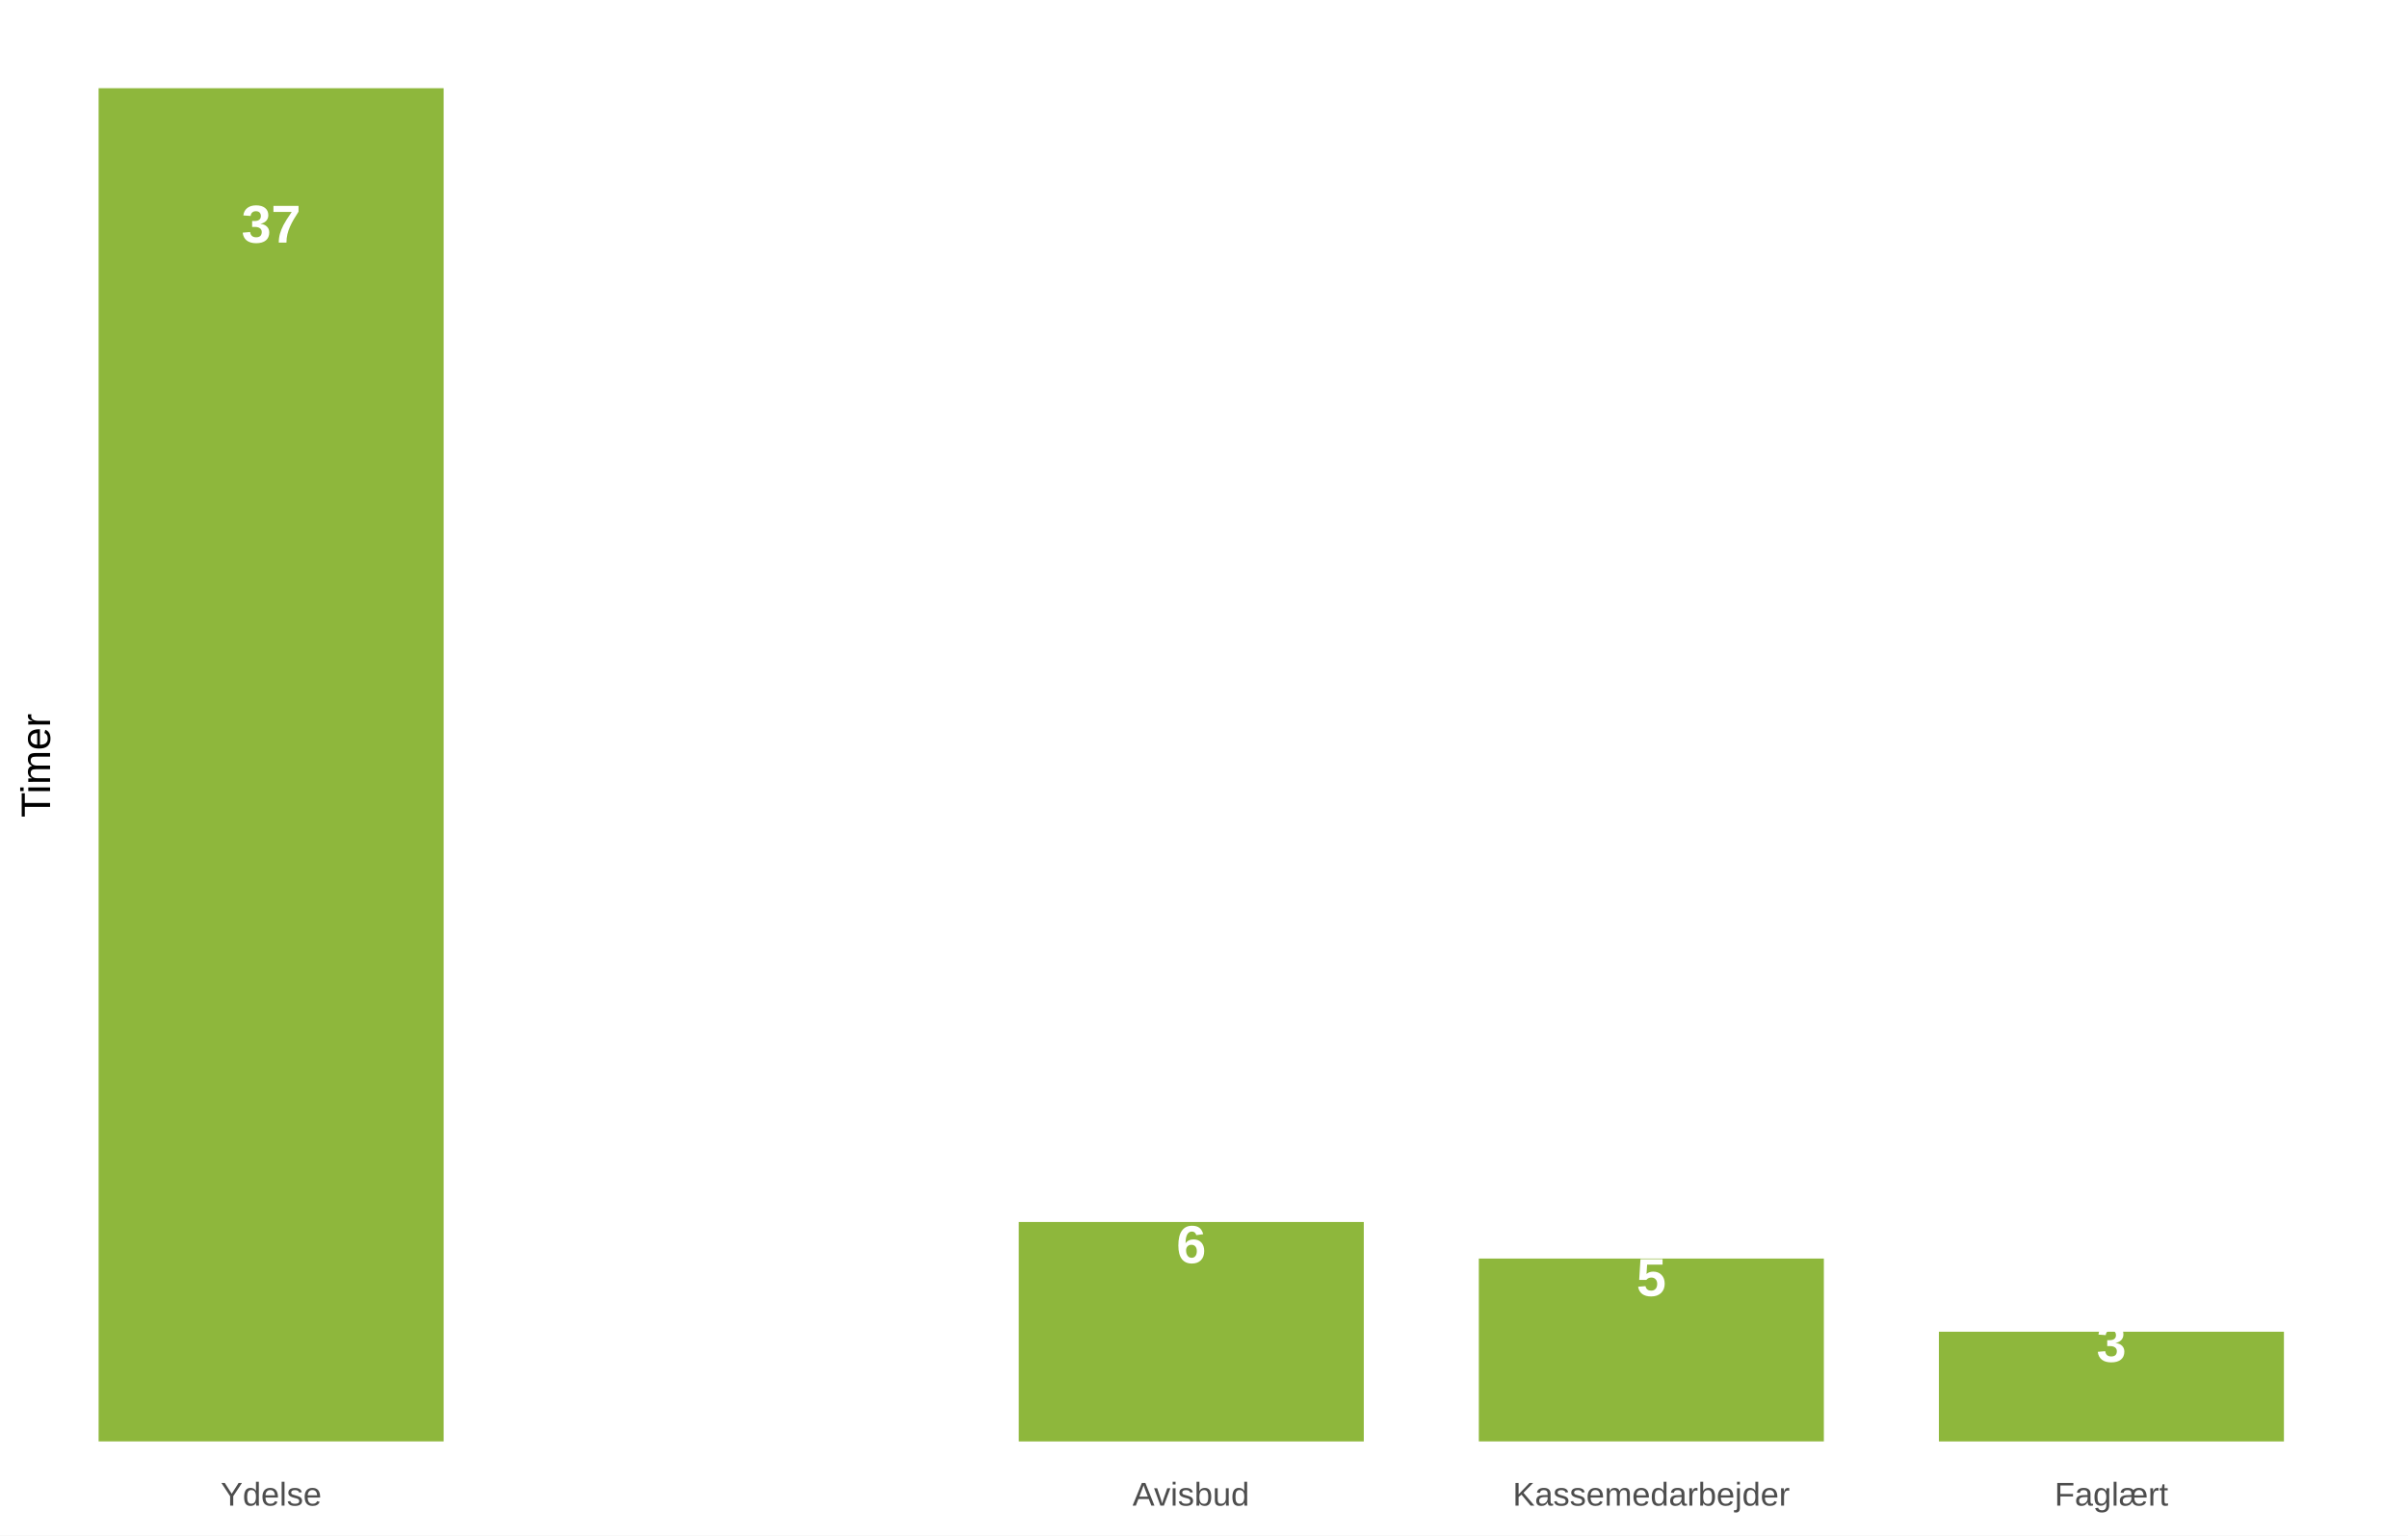
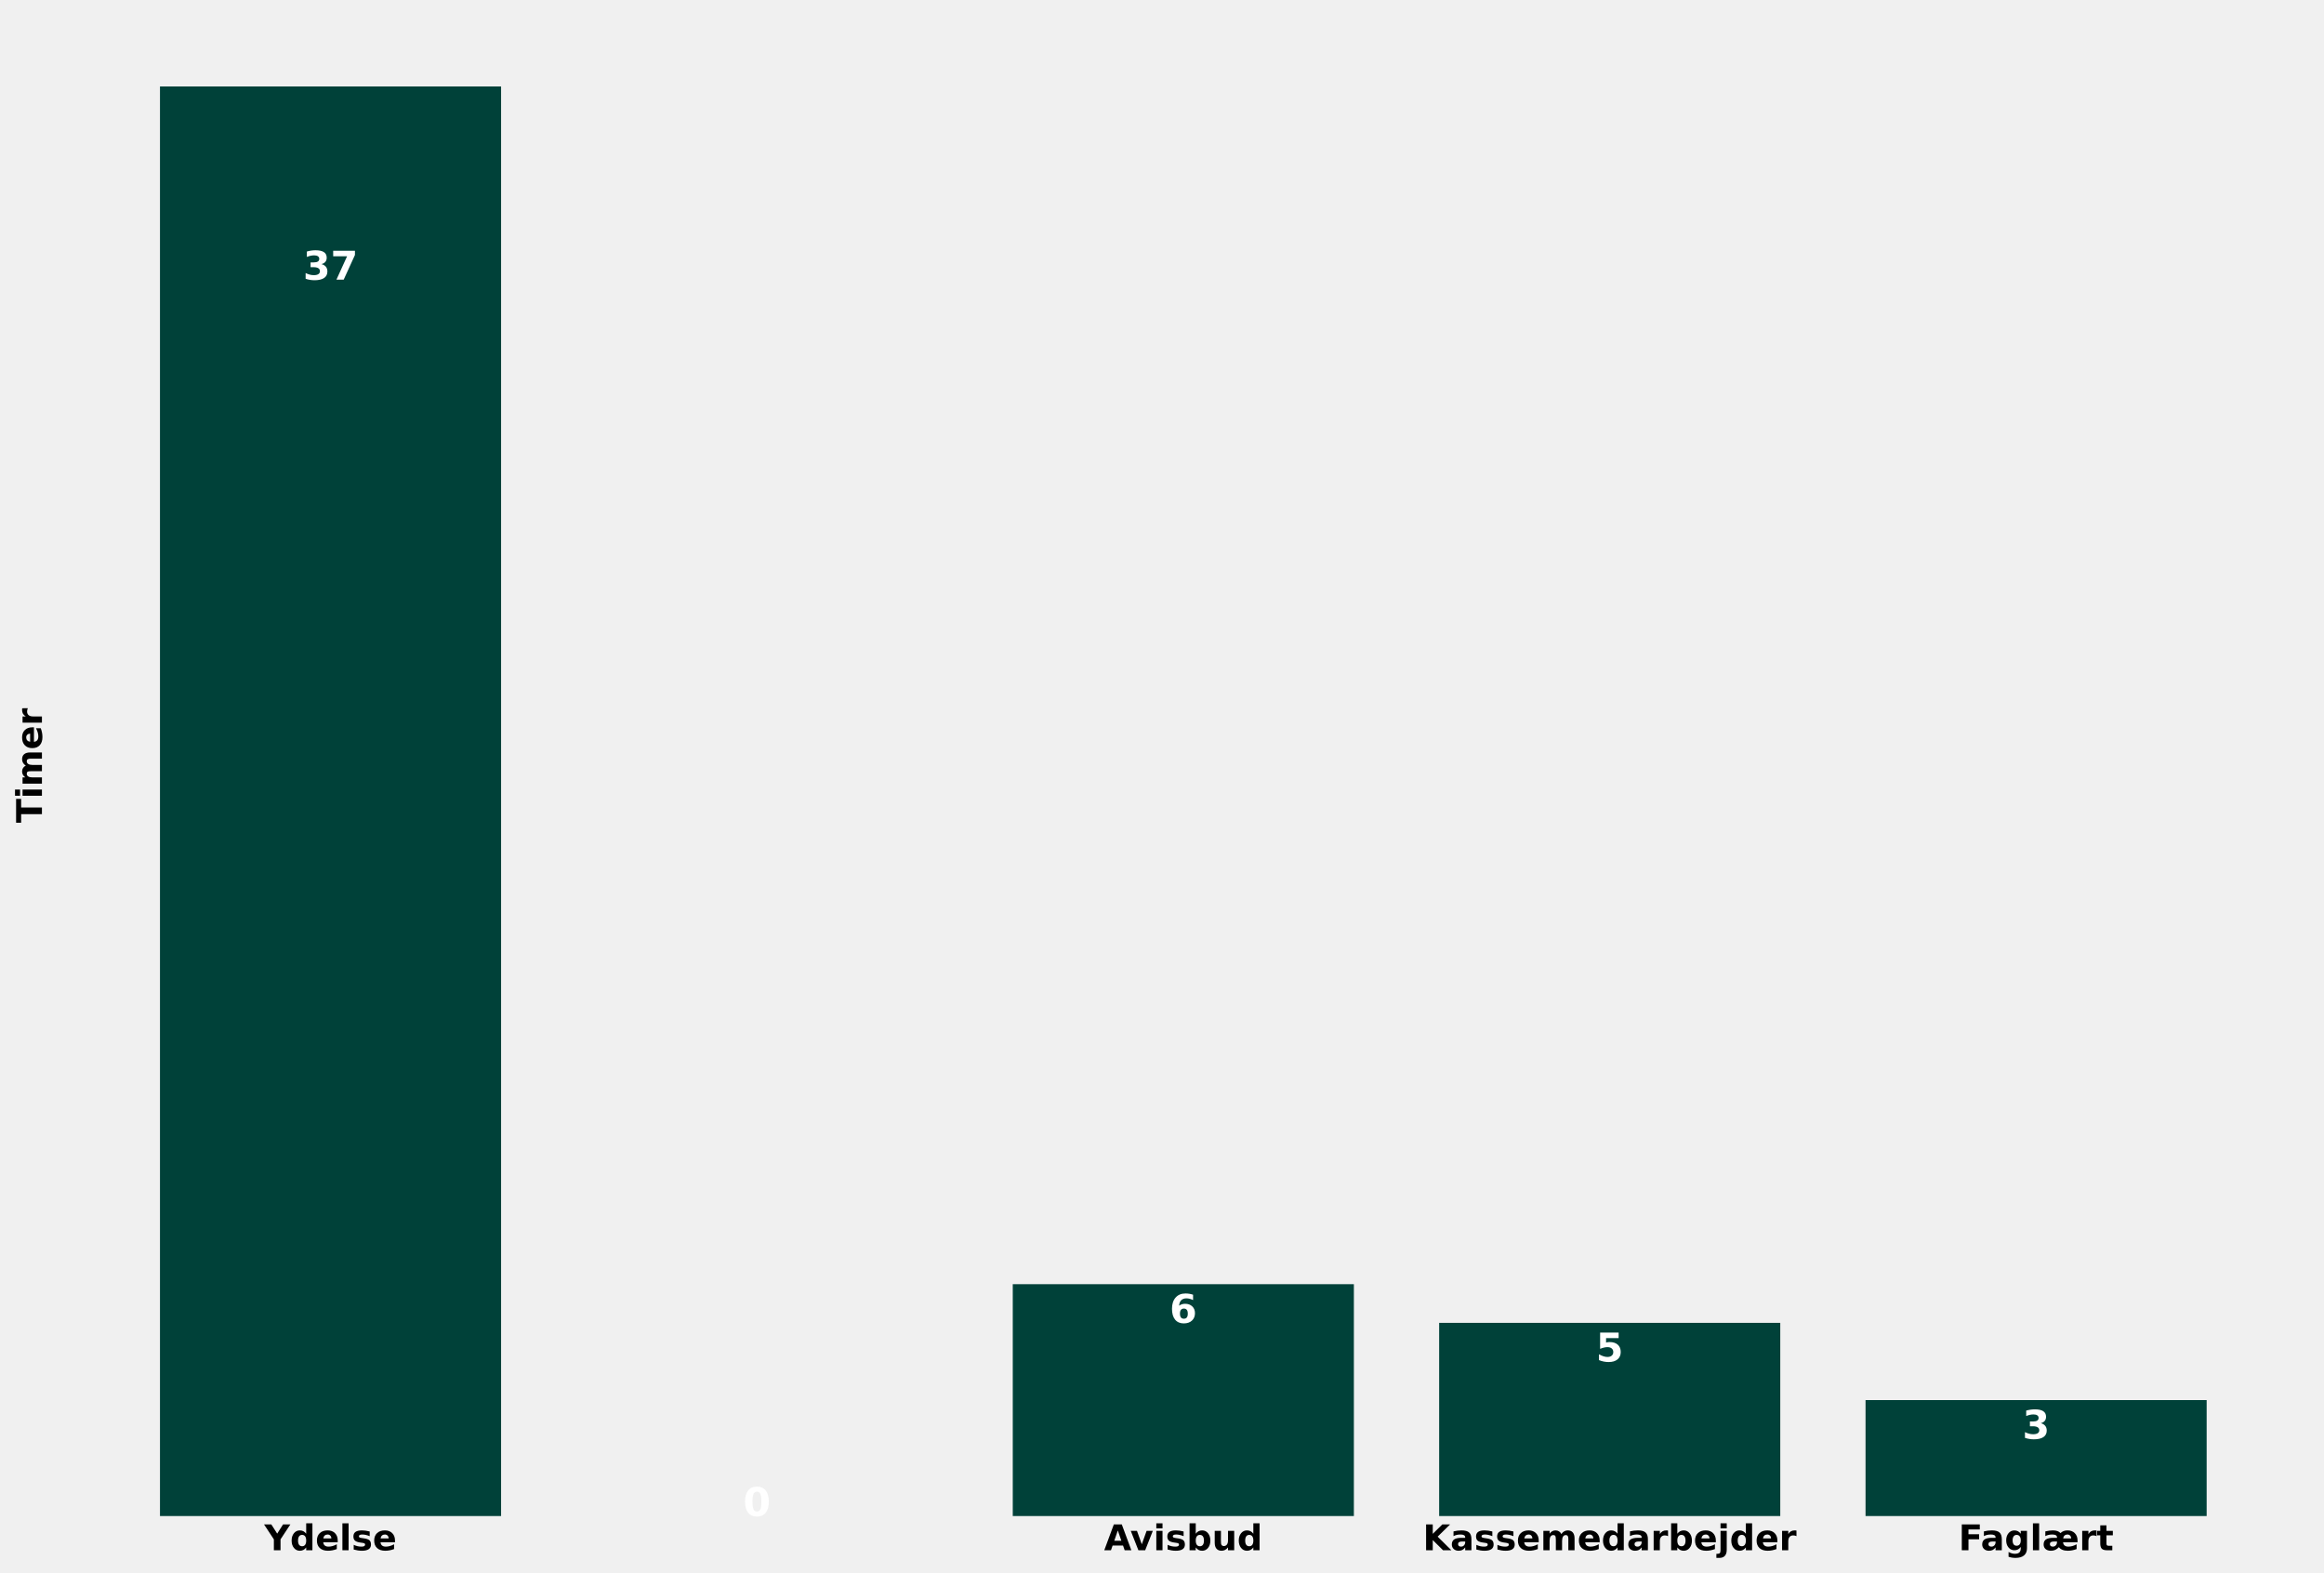
- <svg xmlns="http://www.w3.org/2000/svg" viewBox="0 0 642.00 409.50">
+ <svg xmlns="http://www.w3.org/2000/svg" xmlns:xlink="http://www.w3.org/1999/xlink" height="754.486pt" version="1.1" viewBox="0 0 1114.853 754.486" width="1114.853pt">
  <defs>
    <style type="text/css">
-     line, polyline, path, rect, circle {
-       fill: none;
-       stroke: #000000;
-       stroke-linecap: round;
-       stroke-linejoin: round;
-       stroke-miterlimit: 10.00;
-     }
+ *{stroke-linecap:butt;stroke-linejoin:round;}
  </style>
  </defs>
-   <rect width="100%" height="100%" style="stroke: none; fill: #FFFFFF;" />
+   <g id="figure_1">
+     <g id="patch_1">
+       <path d="M 0 754.486  L 1114.853 754.486  L 1114.853 0  L 0 0  z " style="fill:none;" />
+     </g>
+     <g id="axes_1">
+       <g id="patch_2">
+         <path clip-path="url(#p6c5a3b0b73)" d="M 76.744 727.2  L 240.38 727.2  L 240.38 41.486  L 76.744 41.486  z " style="fill:#004139;" />
+       </g>
+       <g id="patch_3">
+         <path clip-path="url(#p6c5a3b0b73)" d="M 281.289 727.2  L 444.926 727.2  L 444.926 727.2  L 281.289 727.2  z " style="fill:#004139;" />
+       </g>
+       <g id="patch_4">
+         <path clip-path="url(#p6c5a3b0b73)" d="M 485.835 727.2  L 649.471 727.2  L 649.471 616.003  L 485.835 616.003  z " style="fill:#004139;" />
+       </g>
+       <g id="patch_5">
+         <path clip-path="url(#p6c5a3b0b73)" d="M 690.38 727.2  L 854.016 727.2  L 854.016 634.536  L 690.38 634.536  z " style="fill:#004139;" />
+       </g>
+       <g id="patch_6">
+         <path clip-path="url(#p6c5a3b0b73)" d="M 894.926 727.2  L 1058.562 727.2  L 1058.562 671.602  L 894.926 671.602  z " style="fill:#004139;" />
+       </g>
+       <g id="matplotlib.axis_1">
+         <g id="xtick_1">
+           <g id="line2d_1" />
+           <g id="text_1">
+             <defs>
+               <path d="M -0.984 72.906  L 19.578 72.906  L 36.188 46.922  L 52.781 72.906  L 73.391 72.906  L 45.609 30.719  L 45.609 0  L 26.812 0  L 26.812 30.719  z " id="DejaVuSans-Bold-89" />
+               <path d="M 45.609 46.688  L 45.609 75.984  L 63.188 75.984  L 63.188 0  L 45.609 0  L 45.609 7.906  Q 42 3.078 37.641 0.828  Q 33.297 -1.422 27.594 -1.422  Q 17.484 -1.422 10.984 6.609  Q 4.5 14.656 4.5 27.297  Q 4.5 39.938 10.984 47.969  Q 17.484 56 27.594 56  Q 33.25 56 37.625 53.734  Q 42 51.469 45.609 46.688  z M 34.078 11.281  Q 39.703 11.281 42.656 15.375  Q 45.609 19.484 45.609 27.297  Q 45.609 35.109 42.656 39.203  Q 39.703 43.312 34.078 43.312  Q 28.516 43.312 25.562 39.203  Q 22.609 35.109 22.609 27.297  Q 22.609 19.484 25.562 15.375  Q 28.516 11.281 34.078 11.281  z " id="DejaVuSans-Bold-100" />
+               <path d="M 62.984 27.484  L 62.984 22.516  L 22.125 22.516  Q 22.75 16.359 26.562 13.281  Q 30.375 10.203 37.203 10.203  Q 42.719 10.203 48.5 11.844  Q 54.297 13.484 60.406 16.797  L 60.406 3.328  Q 54.203 0.984 48 -0.219  Q 41.797 -1.422 35.594 -1.422  Q 20.75 -1.422 12.516 6.125  Q 4.297 13.672 4.297 27.297  Q 4.297 40.672 12.375 48.328  Q 20.453 56 34.625 56  Q 47.516 56 55.25 48.234  Q 62.984 40.484 62.984 27.484  z M 45.016 33.297  Q 45.016 38.281 42.109 41.328  Q 39.203 44.391 34.516 44.391  Q 29.438 44.391 26.266 41.531  Q 23.094 38.672 22.312 33.297  z " id="DejaVuSans-Bold-101" />
+               <path d="M 8.406 75.984  L 25.875 75.984  L 25.875 0  L 8.406 0  z " id="DejaVuSans-Bold-108" />
+               <path d="M 51.125 52.984  L 51.125 39.703  Q 45.516 42.047 40.281 43.219  Q 35.062 44.391 30.422 44.391  Q 25.438 44.391 23.016 43.141  Q 20.609 41.891 20.609 39.312  Q 20.609 37.203 22.438 36.078  Q 24.266 34.969 29 34.422  L 32.078 33.984  Q 45.516 32.281 50.141 28.375  Q 54.781 24.469 54.781 16.109  Q 54.781 7.375 48.328 2.969  Q 41.891 -1.422 29.109 -1.422  Q 23.688 -1.422 17.891 -0.562  Q 12.109 0.297 6 2  L 6 15.281  Q 11.234 12.75 16.719 11.469  Q 22.219 10.203 27.875 10.203  Q 33.016 10.203 35.594 11.609  Q 38.188 13.031 38.188 15.828  Q 38.188 18.172 36.406 19.312  Q 34.625 20.453 29.297 21.094  L 26.219 21.484  Q 14.547 22.953 9.859 26.906  Q 5.172 30.859 5.172 38.922  Q 5.172 47.609 11.125 51.797  Q 17.094 56 29.391 56  Q 34.234 56 39.547 55.266  Q 44.875 54.547 51.125 52.984  z " id="DejaVuSans-Bold-115" />
+             </defs>
+             <g transform="translate(126.8197 743.6173)scale(0.17 -0.17)">
+               <use xlink:href="#DejaVuSans-Bold-89" />
+               <use x="72.412" xlink:href="#DejaVuSans-Bold-100" />
+               <use x="143.994" xlink:href="#DejaVuSans-Bold-101" />
+               <use x="211.816" xlink:href="#DejaVuSans-Bold-108" />
+               <use x="246.094" xlink:href="#DejaVuSans-Bold-115" />
+               <use x="305.615" xlink:href="#DejaVuSans-Bold-101" />
+             </g>
+           </g>
+         </g>
+         <g id="xtick_2">
+           <g id="line2d_2" />
+         </g>
+         <g id="xtick_3">
+           <g id="line2d_3" />
+           <g id="text_2">
+             <defs>
+               <path d="M 53.422 13.281  L 24.031 13.281  L 19.391 0  L 0.484 0  L 27.484 72.906  L 49.906 72.906  L 76.906 0  L 58.016 0  z M 28.719 26.812  L 48.688 26.812  L 38.719 55.812  z " id="DejaVuSans-Bold-65" />
+               <path d="M 1.516 54.688  L 19 54.688  L 32.625 16.891  L 46.188 54.688  L 63.719 54.688  L 42.188 0  L 23 0  z " id="DejaVuSans-Bold-118" />
+               <path d="M 8.406 54.688  L 25.875 54.688  L 25.875 0  L 8.406 0  z M 8.406 75.984  L 25.875 75.984  L 25.875 61.719  L 8.406 61.719  z " id="DejaVuSans-Bold-105" />
+               <path d="M 37.5 11.281  Q 43.109 11.281 46.062 15.375  Q 49.031 19.484 49.031 27.297  Q 49.031 35.109 46.062 39.203  Q 43.109 43.312 37.5 43.312  Q 31.891 43.312 28.875 39.188  Q 25.875 35.062 25.875 27.297  Q 25.875 19.531 28.875 15.406  Q 31.891 11.281 37.5 11.281  z M 25.875 46.688  Q 29.5 51.469 33.891 53.734  Q 38.281 56 44 56  Q 54.109 56 60.594 47.969  Q 67.094 39.938 67.094 27.297  Q 67.094 14.656 60.594 6.609  Q 54.109 -1.422 44 -1.422  Q 38.281 -1.422 33.891 0.844  Q 29.5 3.125 25.875 7.906  L 25.875 0  L 8.406 0  L 8.406 75.984  L 25.875 75.984  z " id="DejaVuSans-Bold-98" />
+               <path d="M 7.812 21.297  L 7.812 54.688  L 25.391 54.688  L 25.391 49.219  Q 25.391 44.781 25.344 38.062  Q 25.297 31.344 25.297 29.109  Q 25.297 22.516 25.641 19.609  Q 25.984 16.703 26.812 15.375  Q 27.875 13.672 29.609 12.734  Q 31.344 11.812 33.594 11.812  Q 39.062 11.812 42.188 16.016  Q 45.312 20.219 45.312 27.688  L 45.312 54.688  L 62.797 54.688  L 62.797 0  L 45.312 0  L 45.312 7.906  Q 41.359 3.125 36.938 0.844  Q 32.516 -1.422 27.203 -1.422  Q 17.719 -1.422 12.766 4.391  Q 7.812 10.203 7.812 21.297  z " id="DejaVuSans-Bold-117" />
+             </defs>
+             <g transform="translate(529.6498 743.6173)scale(0.17 -0.17)">
+               <use xlink:href="#DejaVuSans-Bold-65" />
+               <use x="73.768" xlink:href="#DejaVuSans-Bold-118" />
+               <use x="138.953" xlink:href="#DejaVuSans-Bold-105" />
+               <use x="173.23" xlink:href="#DejaVuSans-Bold-115" />
+               <use x="232.752" xlink:href="#DejaVuSans-Bold-98" />
+               <use x="304.334" xlink:href="#DejaVuSans-Bold-117" />
+               <use x="375.525" xlink:href="#DejaVuSans-Bold-100" />
+             </g>
+           </g>
+         </g>
+         <g id="xtick_4">
+           <g id="line2d_4" />
+           <g id="text_3">
+             <defs>
+               <path d="M 9.188 72.906  L 27.984 72.906  L 27.984 46.297  L 55.078 72.906  L 76.906 72.906  L 41.797 38.375  L 80.516 0  L 56.984 0  L 27.984 28.719  L 27.984 0  L 9.188 0  z " id="DejaVuSans-Bold-75" />
+               <path d="M 32.906 24.609  Q 27.438 24.609 24.672 22.75  Q 21.922 20.906 21.922 17.281  Q 21.922 13.969 24.141 12.078  Q 26.375 10.203 30.328 10.203  Q 35.25 10.203 38.625 13.734  Q 42 17.281 42 22.609  L 42 24.609  z M 59.625 31.203  L 59.625 0  L 42 0  L 42 8.109  Q 38.484 3.125 34.078 0.844  Q 29.688 -1.422 23.391 -1.422  Q 14.891 -1.422 9.594 3.531  Q 4.297 8.5 4.297 16.406  Q 4.297 26.031 10.906 30.516  Q 17.531 35.016 31.688 35.016  L 42 35.016  L 42 36.375  Q 42 40.531 38.719 42.453  Q 35.453 44.391 28.516 44.391  Q 22.906 44.391 18.062 43.266  Q 13.234 42.141 9.078 39.891  L 9.078 53.219  Q 14.703 54.594 20.359 55.297  Q 26.031 56 31.688 56  Q 46.484 56 53.047 50.172  Q 59.625 44.344 59.625 31.203  z " id="DejaVuSans-Bold-97" />
+               <path d="M 59.078 45.609  Q 62.406 50.688 66.969 53.344  Q 71.531 56 77 56  Q 86.422 56 91.359 50.188  Q 96.297 44.391 96.297 33.297  L 96.297 0  L 78.719 0  L 78.719 28.516  Q 78.766 29.156 78.781 29.828  Q 78.812 30.516 78.812 31.781  Q 78.812 37.594 77.094 40.203  Q 75.391 42.828 71.578 42.828  Q 66.609 42.828 63.891 38.719  Q 61.188 34.625 61.078 26.859  L 61.078 0  L 43.5 0  L 43.5 28.516  Q 43.5 37.594 41.938 40.203  Q 40.375 42.828 36.375 42.828  Q 31.344 42.828 28.609 38.703  Q 25.875 34.578 25.875 26.906  L 25.875 0  L 8.297 0  L 8.297 54.688  L 25.875 54.688  L 25.875 46.688  Q 29.109 51.312 33.281 53.656  Q 37.453 56 42.484 56  Q 48.141 56 52.484 53.266  Q 56.844 50.531 59.078 45.609  z " id="DejaVuSans-Bold-109" />
+               <path d="M 49.031 39.797  Q 46.734 40.875 44.453 41.375  Q 42.188 41.891 39.891 41.891  Q 33.156 41.891 29.516 37.562  Q 25.875 33.25 25.875 25.203  L 25.875 0  L 8.406 0  L 8.406 54.688  L 25.875 54.688  L 25.875 45.703  Q 29.25 51.078 33.609 53.531  Q 37.984 56 44.094 56  Q 44.969 56 45.984 55.922  Q 47.016 55.859 48.969 55.609  z " id="DejaVuSans-Bold-114" />
+               <path d="M 8.406 54.688  L 25.875 54.688  L 25.875 0.984  Q 25.875 -10.016 20.594 -15.797  Q 15.328 -21.578 5.328 -21.578  L -3.328 -21.578  L -3.328 -10.109  L -0.297 -10.109  Q 4.688 -10.109 6.547 -7.859  Q 8.406 -5.609 8.406 0.984  z M 8.406 75.984  L 25.875 75.984  L 25.875 61.719  L 8.406 61.719  z " id="DejaVuSans-Bold-106" />
+             </defs>
+             <g transform="translate(682.5538 743.6173)scale(0.17 -0.17)">
+               <use xlink:href="#DejaVuSans-Bold-75" />
+               <use x="77.49" xlink:href="#DejaVuSans-Bold-97" />
+               <use x="144.971" xlink:href="#DejaVuSans-Bold-115" />
+               <use x="204.492" xlink:href="#DejaVuSans-Bold-115" />
+               <use x="264.014" xlink:href="#DejaVuSans-Bold-101" />
+               <use x="331.836" xlink:href="#DejaVuSans-Bold-109" />
+               <use x="436.035" xlink:href="#DejaVuSans-Bold-101" />
+               <use x="503.857" xlink:href="#DejaVuSans-Bold-100" />
+               <use x="575.439" xlink:href="#DejaVuSans-Bold-97" />
+               <use x="642.92" xlink:href="#DejaVuSans-Bold-114" />
+               <use x="692.236" xlink:href="#DejaVuSans-Bold-98" />
+               <use x="763.818" xlink:href="#DejaVuSans-Bold-101" />
+               <use x="831.641" xlink:href="#DejaVuSans-Bold-106" />
+               <use x="865.918" xlink:href="#DejaVuSans-Bold-100" />
+               <use x="937.5" xlink:href="#DejaVuSans-Bold-101" />
+               <use x="1005.322" xlink:href="#DejaVuSans-Bold-114" />
+             </g>
+           </g>
+         </g>
+         <g id="xtick_5">
+           <g id="line2d_5" />
+           <g id="text_4">
+             <defs>
+               <path d="M 9.188 72.906  L 59.906 72.906  L 59.906 58.688  L 27.984 58.688  L 27.984 45.125  L 58.016 45.125  L 58.016 30.906  L 27.984 30.906  L 27.984 0  L 9.188 0  z " id="DejaVuSans-Bold-70" />
+               <path d="M 45.609 9.281  Q 42 4.5 37.641 2.25  Q 33.297 0 27.594 0  Q 17.578 0 11.031 7.875  Q 4.5 15.766 4.5 27.984  Q 4.5 40.234 11.031 48.062  Q 17.578 55.906 27.594 55.906  Q 33.297 55.906 37.641 53.656  Q 42 51.422 45.609 46.578  L 45.609 54.688  L 63.188 54.688  L 63.188 5.516  Q 63.188 -7.672 54.859 -14.625  Q 46.531 -21.578 30.719 -21.578  Q 25.594 -21.578 20.797 -20.797  Q 16.016 -20.016 11.188 -18.406  L 11.188 -4.781  Q 15.766 -7.422 20.156 -8.719  Q 24.562 -10.016 29 -10.016  Q 37.594 -10.016 41.594 -6.25  Q 45.609 -2.484 45.609 5.516  z M 34.078 43.312  Q 28.656 43.312 25.625 39.297  Q 22.609 35.297 22.609 27.984  Q 22.609 20.453 25.531 16.578  Q 28.469 12.703 34.078 12.703  Q 39.547 12.703 42.578 16.703  Q 45.609 20.703 45.609 27.984  Q 45.609 35.297 42.578 39.297  Q 39.547 43.312 34.078 43.312  z " id="DejaVuSans-Bold-103" />
+               <path d="M 81.984 33.297  Q 81.984 38.281 79.078 41.328  Q 76.172 44.391 71.484 44.391  Q 66.453 44.391 63.328 41.531  Q 60.203 38.672 59.422 33.297  z M 32.906 24.609  Q 27.438 24.609 24.672 22.75  Q 21.922 20.906 21.922 17.281  Q 21.922 13.969 24.141 12.078  Q 26.375 10.203 30.328 10.203  Q 35.25 10.203 38.625 13.734  Q 42 17.281 42 22.609  L 42 24.609  z M 9.078 53.219  Q 14.891 54.594 20.328 55.297  Q 25.781 56 30.516 56  Q 37.844 56 43.141 54.125  Q 48.438 52.25 51.906 48.391  Q 55.672 52.156 60.641 54.078  Q 65.625 56 71.578 56  Q 84.516 56 92.25 48.234  Q 100 40.484 100 27.484  L 100 22.516  L 59.078 22.516  Q 59.766 16.359 63.547 13.281  Q 67.328 10.203 74.219 10.203  Q 79.734 10.203 85.516 11.844  Q 91.312 13.484 97.406 16.797  L 97.406 3.328  Q 91.219 0.984 84.984 -0.219  Q 78.766 -1.422 72.609 -1.422  Q 63.875 -1.422 57.391 1.188  Q 50.922 3.812 47.406 8.688  Q 42.484 3.469 37.031 1.016  Q 31.594 -1.422 24.812 -1.422  Q 15.328 -1.422 9.812 3.391  Q 4.297 8.203 4.297 16.406  Q 4.297 26.031 10.906 30.516  Q 17.531 35.016 31.688 35.016  L 42 35.016  L 42 36.375  Q 42 40.531 38.719 42.453  Q 35.453 44.391 28.516 44.391  Q 22.906 44.391 18.062 43.266  Q 13.234 42.141 9.078 39.891  z " id="DejaVuSans-Bold-230" />
+               <path d="M 27.484 70.219  L 27.484 54.688  L 45.516 54.688  L 45.516 42.188  L 27.484 42.188  L 27.484 19  Q 27.484 15.188 29 13.844  Q 30.516 12.5 35.016 12.5  L 44 12.5  L 44 0  L 29 0  Q 18.656 0 14.328 4.312  Q 10.016 8.641 10.016 19  L 10.016 42.188  L 1.312 42.188  L 1.312 54.688  L 10.016 54.688  L 10.016 70.219  z " id="DejaVuSans-Bold-116" />
+             </defs>
+             <g transform="translate(939.5416 743.6173)scale(0.17 -0.17)">
+               <use xlink:href="#DejaVuSans-Bold-70" />
+               <use x="62.436" xlink:href="#DejaVuSans-Bold-97" />
+               <use x="129.916" xlink:href="#DejaVuSans-Bold-103" />
+               <use x="201.498" xlink:href="#DejaVuSans-Bold-108" />
+               <use x="235.775" xlink:href="#DejaVuSans-Bold-230" />
+               <use x="340.561" xlink:href="#DejaVuSans-Bold-114" />
+               <use x="389.877" xlink:href="#DejaVuSans-Bold-116" />
+             </g>
+           </g>
+         </g>
+       </g>
+       <g id="matplotlib.axis_2">
+         <g id="text_5">
+           <defs>
+             <path d="M 0.484 72.906  L 67.672 72.906  L 67.672 58.688  L 43.5 58.688  L 43.5 0  L 24.703 0  L 24.703 58.688  L 0.484 58.688  z " id="DejaVuSans-Bold-84" />
+           </defs>
+           <g transform="translate(20.11734 394.7267)rotate(-90)scale(0.17 -0.17)">
+             <use xlink:href="#DejaVuSans-Bold-84" />
+             <use x="68.213" xlink:href="#DejaVuSans-Bold-105" />
+             <use x="102.49" xlink:href="#DejaVuSans-Bold-109" />
+             <use x="206.689" xlink:href="#DejaVuSans-Bold-101" />
+             <use x="274.512" xlink:href="#DejaVuSans-Bold-114" />
+           </g>
+         </g>
+       </g>
+       <g id="text_6">
+         <defs>
+           <path d="M 46.578 39.312  Q 53.953 37.406 57.781 32.688  Q 61.625 27.984 61.625 20.703  Q 61.625 9.859 53.312 4.219  Q 45.016 -1.422 29.109 -1.422  Q 23.484 -1.422 17.844 -0.516  Q 12.203 0.391 6.688 2.203  L 6.688 16.703  Q 11.969 14.062 17.156 12.719  Q 22.359 11.375 27.391 11.375  Q 34.859 11.375 38.844 13.953  Q 42.828 16.547 42.828 21.391  Q 42.828 26.375 38.75 28.938  Q 34.672 31.5 26.703 31.5  L 19.188 31.5  L 19.188 43.609  L 27.094 43.609  Q 34.188 43.609 37.641 45.828  Q 41.109 48.047 41.109 52.594  Q 41.109 56.781 37.734 59.078  Q 34.375 61.375 28.219 61.375  Q 23.688 61.375 19.047 60.344  Q 14.406 59.328 9.812 57.328  L 9.812 71.094  Q 15.375 72.656 20.844 73.438  Q 26.312 74.219 31.594 74.219  Q 45.797 74.219 52.844 69.547  Q 59.906 64.891 59.906 55.516  Q 59.906 49.125 56.531 45.047  Q 53.172 40.969 46.578 39.312  z " id="DejaVuSans-Bold-51" />
+           <path d="M 6.688 72.906  L 61.625 72.906  L 61.625 62.312  L 33.203 0  L 14.891 0  L 41.797 59.078  L 6.688 59.078  z " id="DejaVuSans-Bold-55" />
+         </defs>
+         <g style="fill:#ffffff;" transform="translate(145.3421 134.1498)scale(0.19 -0.19)">
+           <use xlink:href="#DejaVuSans-Bold-51" />
+           <use x="69.58" xlink:href="#DejaVuSans-Bold-55" />
+         </g>
+       </g>
+       <g id="text_7">
+         <defs>
+           <path d="M 46 36.531  Q 46 50.203 43.438 55.781  Q 40.875 61.375 34.812 61.375  Q 28.766 61.375 26.172 55.781  Q 23.578 50.203 23.578 36.531  Q 23.578 22.703 26.172 17.031  Q 28.766 11.375 34.812 11.375  Q 40.828 11.375 43.406 17.031  Q 46 22.703 46 36.531  z M 64.797 36.375  Q 64.797 18.266 56.984 8.422  Q 49.172 -1.422 34.812 -1.422  Q 20.406 -1.422 12.594 8.422  Q 4.781 18.266 4.781 36.375  Q 4.781 54.547 12.594 64.375  Q 20.406 74.219 34.812 74.219  Q 49.172 74.219 56.984 64.375  Q 64.797 54.547 64.797 36.375  z " id="DejaVuSans-Bold-48" />
+         </defs>
+         <g style="fill:#ffffff;" transform="translate(356.4974 727.2)scale(0.19 -0.19)">
+           <use xlink:href="#DejaVuSans-Bold-48" />
+         </g>
+       </g>
+       <g id="text_8">
+         <defs>
+           <path d="M 36.188 35.984  Q 31.25 35.984 28.781 32.781  Q 26.312 29.594 26.312 23.188  Q 26.312 16.797 28.781 13.594  Q 31.25 10.406 36.188 10.406  Q 41.156 10.406 43.625 13.594  Q 46.094 16.797 46.094 23.188  Q 46.094 29.594 43.625 32.781  Q 41.156 35.984 36.188 35.984  z M 59.422 71  L 59.422 57.516  Q 54.781 59.719 50.672 60.766  Q 46.578 61.812 42.672 61.812  Q 34.281 61.812 29.594 57.141  Q 24.906 52.484 24.125 43.312  Q 27.344 45.703 31.094 46.891  Q 34.859 48.094 39.312 48.094  Q 50.484 48.094 57.344 41.547  Q 64.203 35.016 64.203 24.422  Q 64.203 12.703 56.531 5.641  Q 48.875 -1.422 35.984 -1.422  Q 21.781 -1.422 13.984 8.172  Q 6.203 17.781 6.203 35.406  Q 6.203 53.469 15.312 63.797  Q 24.422 74.125 40.281 74.125  Q 45.312 74.125 50.047 73.344  Q 54.781 72.562 59.422 71  z " id="DejaVuSans-Bold-54" />
+         </defs>
+         <g style="fill:#ffffff;" transform="translate(561.0429 634.5359)scale(0.19 -0.19)">
+           <use xlink:href="#DejaVuSans-Bold-54" />
+         </g>
+       </g>
+       <g id="text_9">
+         <defs>
+           <path d="M 10.594 72.906  L 57.328 72.906  L 57.328 59.078  L 25.594 59.078  L 25.594 47.797  Q 27.734 48.391 29.906 48.703  Q 32.078 49.031 34.422 49.031  Q 47.75 49.031 55.172 42.359  Q 62.594 35.688 62.594 23.781  Q 62.594 11.969 54.516 5.266  Q 46.438 -1.422 32.078 -1.422  Q 25.875 -1.422 19.797 -0.219  Q 13.719 0.984 7.719 3.422  L 7.719 18.219  Q 13.672 14.797 19.016 13.078  Q 24.359 11.375 29.109 11.375  Q 35.938 11.375 39.859 14.719  Q 43.797 18.062 43.797 23.781  Q 43.797 29.547 39.859 32.859  Q 35.938 36.188 29.109 36.188  Q 25.047 36.188 20.453 35.125  Q 15.875 34.078 10.594 31.891  z " id="DejaVuSans-Bold-53" />
+         </defs>
+         <g style="fill:#ffffff;" transform="translate(765.5883 653.0687)scale(0.19 -0.19)">
+           <use xlink:href="#DejaVuSans-Bold-53" />
+         </g>
+       </g>
+       <g id="text_10">
+         <g style="fill:#ffffff;" transform="translate(970.1338 690.1344)scale(0.19 -0.19)">
+           <use xlink:href="#DejaVuSans-Bold-51" />
+         </g>
+       </g>
+     </g>
+   </g>
  <defs>
-     <clipPath id="cpMHw2MzYuNTIxfDQwMi40MTl8NS40Nzk0NQ==">
-       <rect x="0.00" y="5.48" width="636.52" height="396.94" />
+     <clipPath id="p6c5a3b0b73">
+       <rect height="720" width="1080" x="27.653" y="7.2" />
    </clipPath>
  </defs>
-   <rect x="26.29" y="23.52" width="91.99" height="360.85" style="stroke-width: 1.07; stroke: none; stroke-linecap: butt; fill: #8EB73C;" clip-path="url(#cpMHw2MzYuNTIxfDQwMi40MTl8NS40Nzk0NQ==)" />
-   <rect x="271.61" y="325.86" width="91.99" height="58.52" style="stroke-width: 1.07; stroke: none; stroke-linecap: butt; fill: #8EB73C;" clip-path="url(#cpMHw2MzYuNTIxfDQwMi40MTl8NS40Nzk0NQ==)" />
-   <rect x="394.27" y="335.61" width="91.99" height="48.76" style="stroke-width: 1.07; stroke: none; stroke-linecap: butt; fill: #8EB73C;" clip-path="url(#cpMHw2MzYuNTIxfDQwMi40MTl8NS40Nzk0NQ==)" />
-   <rect x="516.93" y="355.12" width="91.99" height="29.26" style="stroke-width: 1.07; stroke: none; stroke-linecap: butt; fill: #8EB73C;" clip-path="url(#cpMHw2MzYuNTIxfDQwMi40MTl8NS40Nzk0NQ==)" />
-   <g clip-path="url(#cpMHw2MzYuNTIxfDQwMi40MTl8NS40Nzk0NQ==)">
-     <text x="64.38" y="64.70" style="font-size: 14.23px; font-weight: bold; fill: #FFFFFF; font-family: Arial;" textLength="15.82px" lengthAdjust="spacingAndGlyphs">37</text>
-   </g>
-   <g clip-path="url(#cpMHw2MzYuNTIxfDQwMi40MTl8NS40Nzk0NQ==)">
-     <text x="313.65" y="336.80" style="font-size: 14.23px; font-weight: bold; fill: #FFFFFF; font-family: Arial;" textLength="7.91px" lengthAdjust="spacingAndGlyphs">6</text>
-   </g>
-   <g clip-path="url(#cpMHw2MzYuNTIxfDQwMi40MTl8NS40Nzk0NQ==)">
-     <text x="436.31" y="345.58" style="font-size: 14.23px; font-weight: bold; fill: #FFFFFF; font-family: Arial;" textLength="7.91px" lengthAdjust="spacingAndGlyphs">5</text>
-   </g>
-   <g clip-path="url(#cpMHw2MzYuNTIxfDQwMi40MTl8NS40Nzk0NQ==)">
-     <text x="558.97" y="363.14" style="font-size: 14.23px; font-weight: bold; fill: #FFFFFF; font-family: Arial;" textLength="7.91px" lengthAdjust="spacingAndGlyphs">3</text>
-   </g>
-   <defs>
-     <clipPath id="cpMHw2NDJ8NDA5LjV8MA==">
-       <rect x="0.00" y="0.00" width="642.00" height="409.50" />
-     </clipPath>
-   </defs>
-   <g clip-path="url(#cpMHw2NDJ8NDA5LjV8MA==)">
-     <text x="58.84" y="401.50" style="font-size: 8.80px; fill: #4D4D4D; font-family: Arial;" textLength="26.91px" lengthAdjust="spacingAndGlyphs">Ydelse</text>
-   </g>
-   <g clip-path="url(#cpMHw2NDJ8NDA5LjV8MA==)">
-     <text x="193.73" y="401.50" style="font-size: 8.80px; fill: #4D4D4D; font-family: Arial;" textLength="2.44px" lengthAdjust="spacingAndGlyphs"> </text>
-   </g>
-   <g clip-path="url(#cpMHw2NDJ8NDA5LjV8MA==)">
-     <text x="301.95" y="401.50" style="font-size: 8.80px; fill: #4D4D4D; font-family: Arial;" textLength="31.31px" lengthAdjust="spacingAndGlyphs">Avisbud</text>
-   </g>
-   <g clip-path="url(#cpMHw2NDJ8NDA5LjV8MA==)">
-     <text x="403.33" y="401.50" style="font-size: 8.80px; fill: #4D4D4D; font-family: Arial;" textLength="73.86px" lengthAdjust="spacingAndGlyphs">Kassemedarbejder</text>
-   </g>
-   <g clip-path="url(#cpMHw2NDJ8NDA5LjV8MA==)">
-     <text x="547.77" y="401.50" style="font-size: 8.80px; fill: #4D4D4D; font-family: Arial;" textLength="30.32px" lengthAdjust="spacingAndGlyphs">Faglært</text>
-   </g>
-   <g clip-path="url(#cpMHw2NDJ8NDA5LjV8MA==)">
-     <text transform="translate(13.35,218.00) rotate(-90)" style="font-size: 11.00px; font-family: Arial;" textLength="28.11px" lengthAdjust="spacingAndGlyphs">Timer</text>
-   </g>
</svg>
